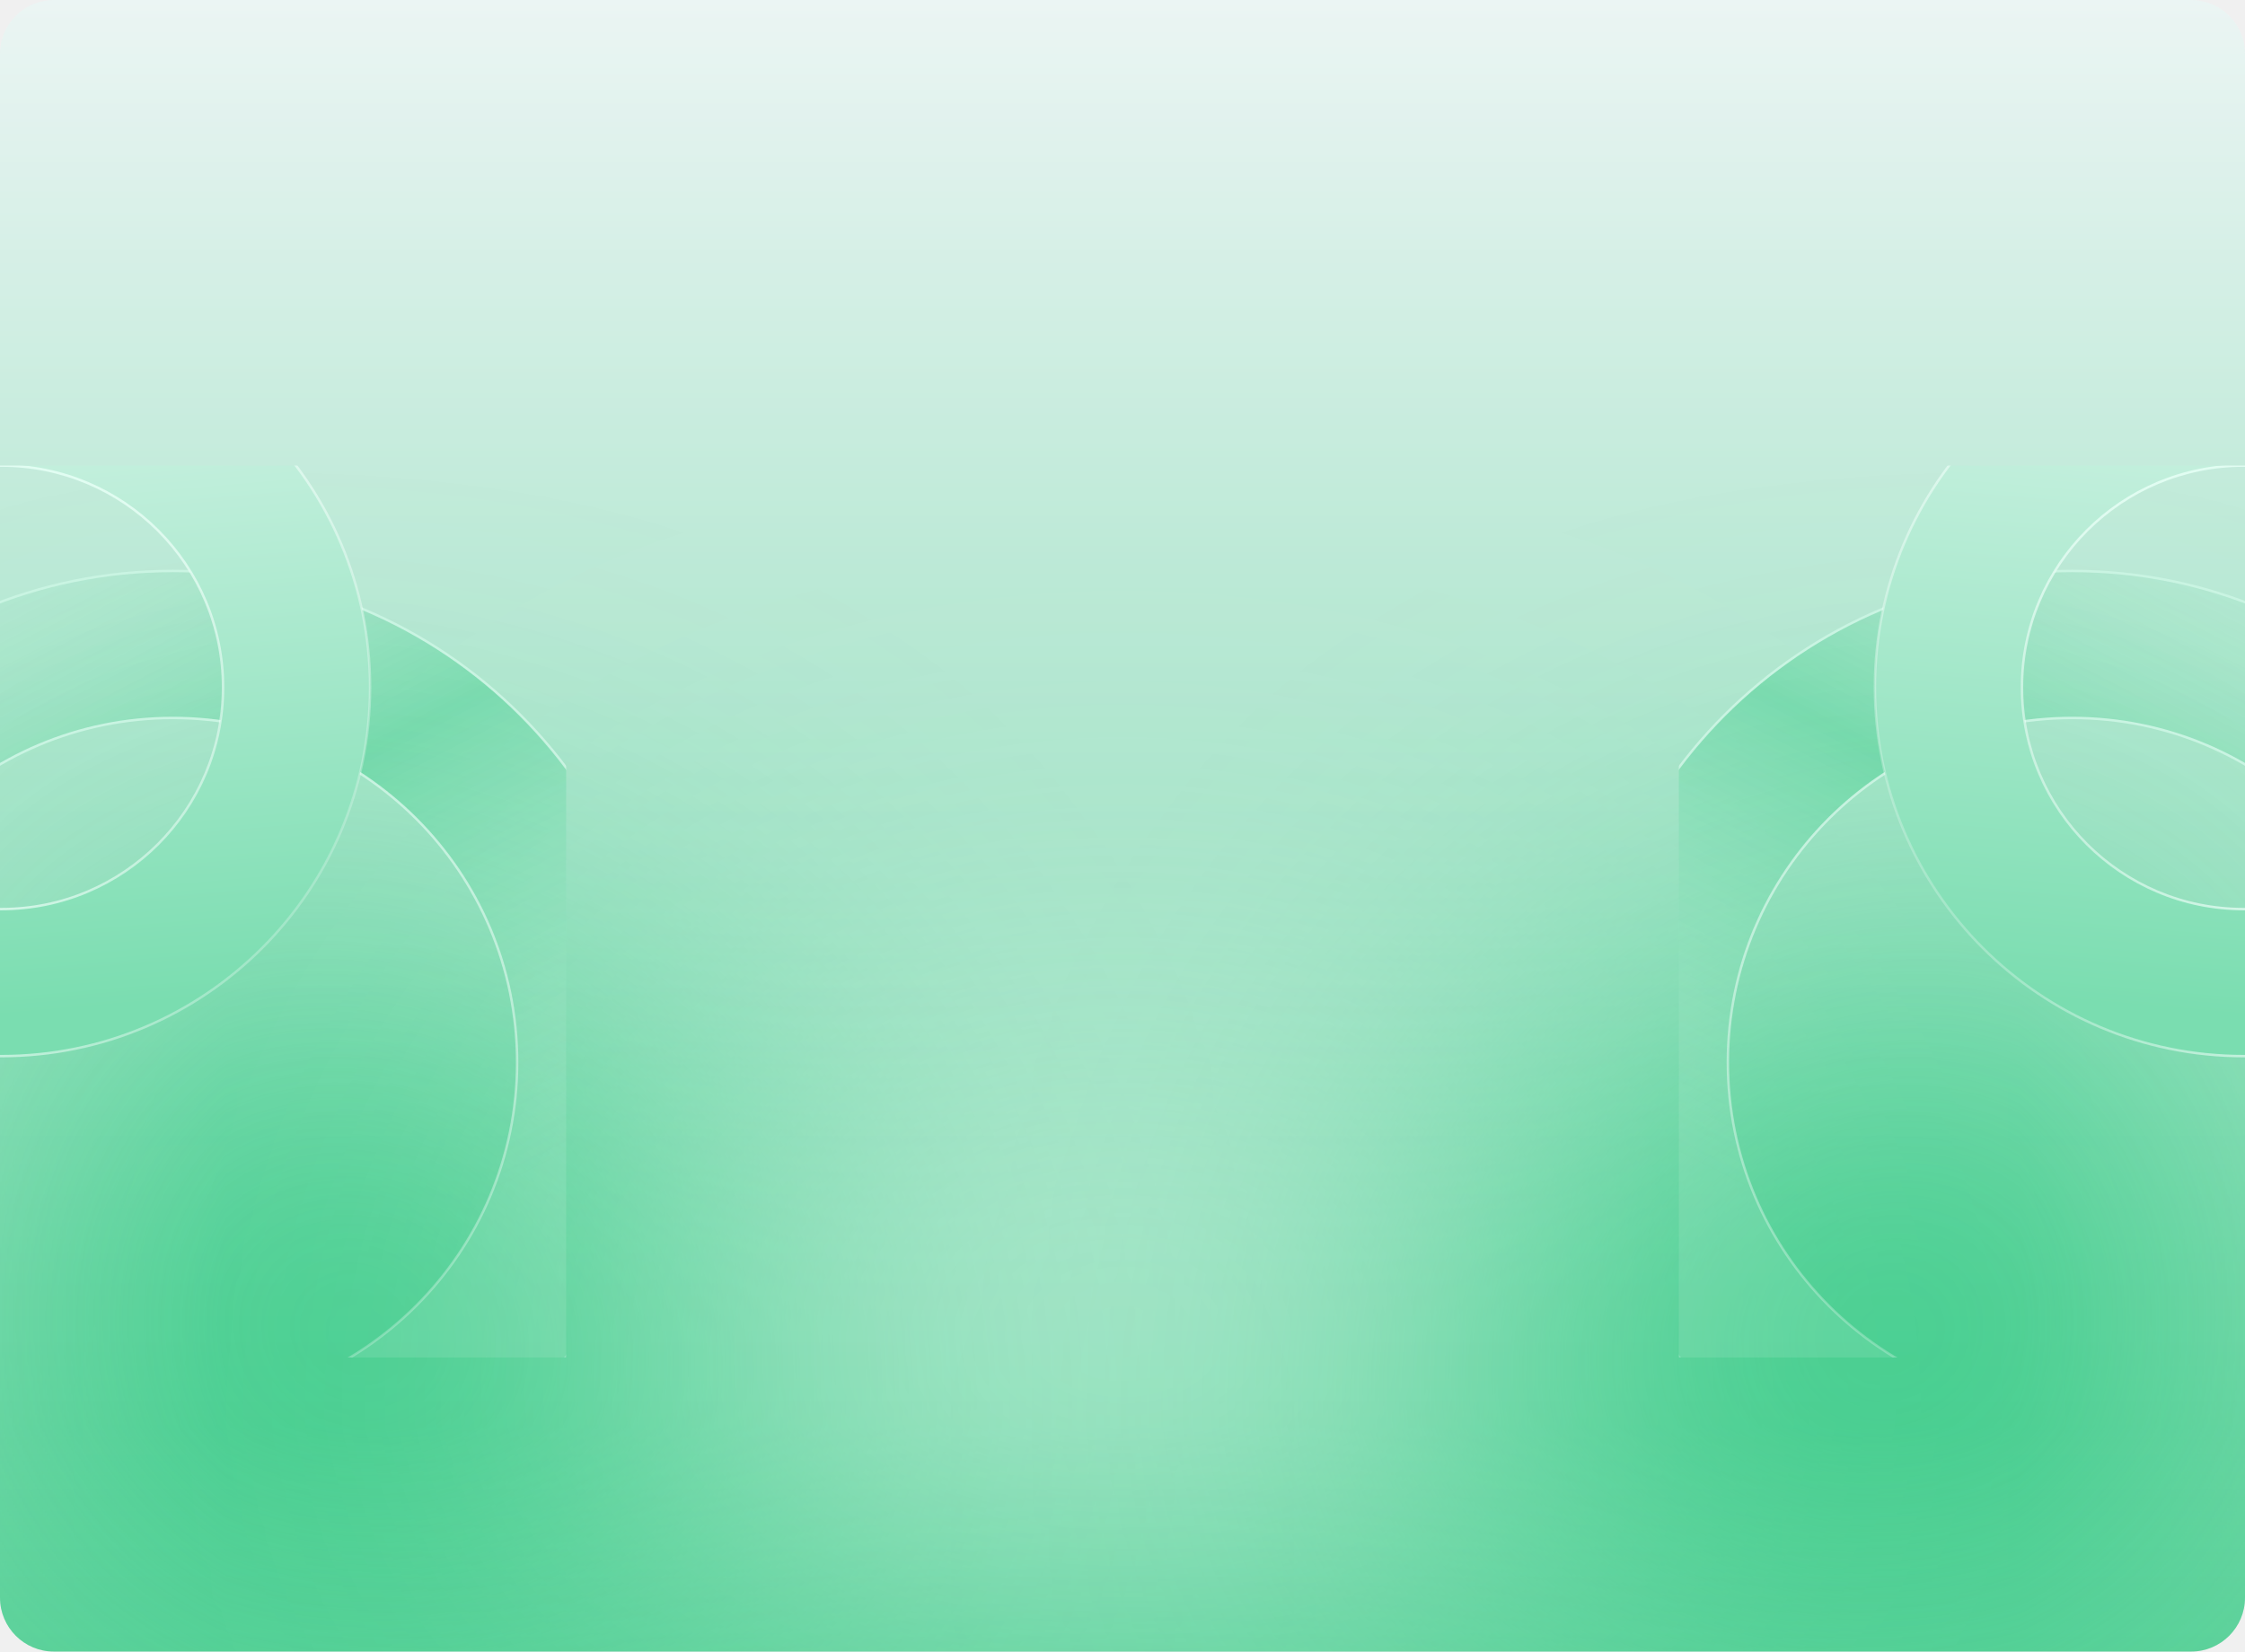
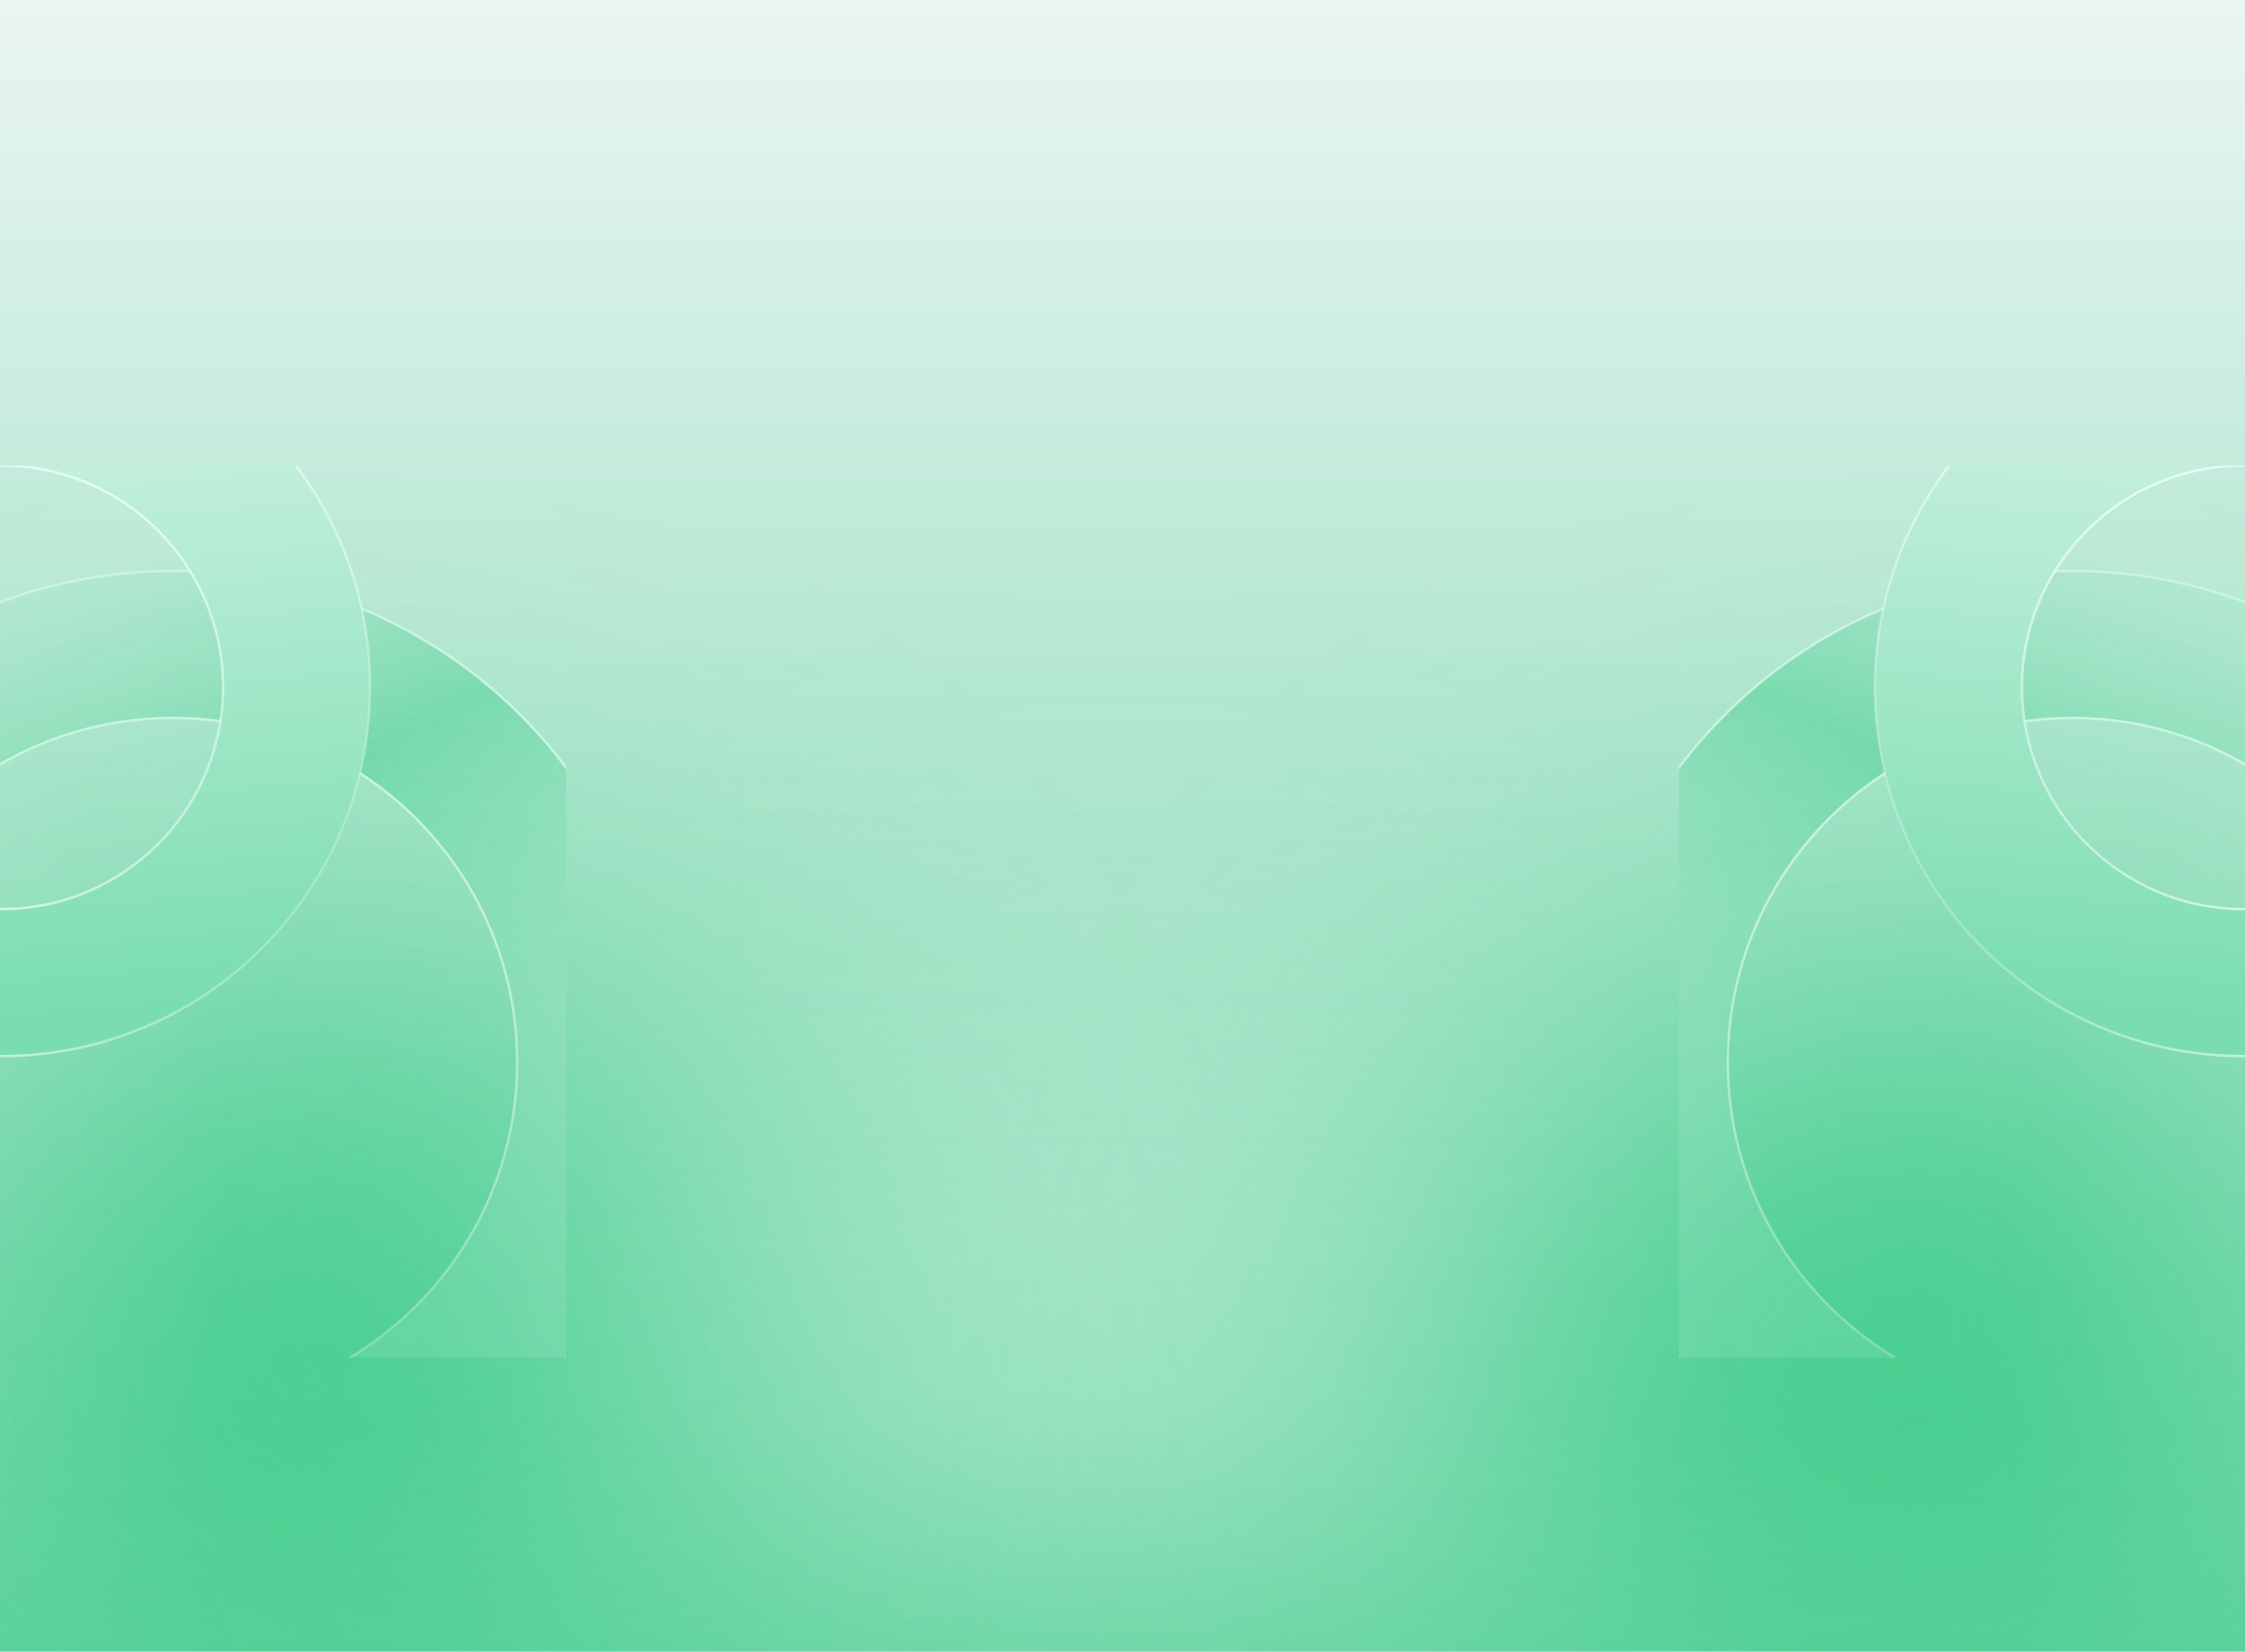
<svg xmlns="http://www.w3.org/2000/svg" width="1832" height="1348" viewBox="0 0 1832 1348" fill="none">
-   <rect opacity="0.6" width="1832" height="1348" rx="44" fill="url(#paint0_linear_28526_427)" />
+   <rect opacity="0.6" width="1832" height="1348" fill="url(#paint0_linear_28526_427)" />
  <mask id="mask0_28526_427" style="mask-type:alpha" maskUnits="userSpaceOnUse" x="0" y="0" width="1832" height="1348">
-     <rect opacity="0.6" width="1832" height="1348" rx="44" fill="white" />
+     <rect opacity="0.6" width="1832" height="1348" fill="white" />
  </mask>
  <g mask="url(#mask0_28526_427)">
    <g filter="url(#filter0_f_28526_427)">
      <circle cx="200" cy="1228" r="400" fill="#03C068" />
    </g>
    <g opacity="0.6" filter="url(#filter1_f_28526_427)">
      <circle cx="916" cy="1228" r="400" fill="white" />
    </g>
    <g filter="url(#filter2_f_28526_427)">
      <circle cx="1632" cy="1228" r="400" fill="#03C068" />
    </g>
  </g>
  <mask id="mask1_28526_427" style="mask-type:alpha" maskUnits="userSpaceOnUse" x="0" y="380" width="462" height="728">
    <rect y="380" width="462" height="728" fill="white" />
  </mask>
  <g mask="url(#mask1_28526_427)">
    <path d="M141 466C-80.466 466 -260 645.534 -260 867C-260 1088.47 -80.466 1268 141 1268C362.466 1268 542 1088.47 542 867C542 645.534 362.466 466 141 466ZM141 586C296.192 586 422 711.808 422 867C422 1022.19 296.192 1148 141 1148C-14.192 1148 -140 1022.19 -140 867C-140 711.808 -14.192 586 141 586Z" fill="url(#paint1_linear_28526_427)" />
    <path d="M141 466V467C-79.914 467 -259 646.086 -259 867H-260H-261C-261 644.982 -81.019 465 141 465V466ZM-260 867H-259C-259 1087.91 -79.914 1267 141 1267V1268V1269C-81.019 1269 -261 1089.02 -261 867H-260ZM141 1268V1267C361.914 1267 541 1087.91 541 867H542H543C543 1089.02 363.018 1269 141 1269V1268ZM542 867H541C541 646.086 361.914 467 141 467V466V465C363.018 465 543 644.982 543 867H542ZM141 586V585C296.744 585 423 711.256 423 867H422H421C421 712.36 295.64 587 141 587V586ZM422 867H423C423 1022.74 296.744 1149 141 1149V1148V1147C295.64 1147 421 1021.64 421 867H422ZM141 1148V1149C-14.744 1149 -141 1022.74 -141 867H-140H-139C-139 1021.64 -13.64 1147 141 1147V1148ZM-140 867H-141C-141 711.256 -14.744 585 141 585V586V587C-13.64 587 -139 712.36 -139 867H-140Z" fill="url(#paint2_linear_28526_427)" />
    <path d="M1 260C-165.238 260 -300 394.762 -300 561C-300 727.238 -165.238 862 1 862C167.238 862 302 727.238 302 561C302 394.762 167.238 260 1 260ZM1 380C100.964 380 182 461.036 182 561C182 660.964 100.964 742 1 742C-98.963 742 -180 660.964 -180 561C-180 461.036 -98.963 380 1 380Z" fill="url(#paint3_linear_28526_427)" />
    <path d="M1 260V261C-164.685 261 -299 395.315 -299 561H-300H-301C-301 394.21 -165.79 259 1 259V260ZM-300 561H-299C-299 726.685 -164.685 861 1 861V862V863C-165.79 863 -301 727.79 -301 561H-300ZM1 862V861C166.685 861 301 726.685 301 561H302H303C303 727.79 167.79 863 1 863V862ZM302 561H301C301 395.315 166.685 261 1 261V260V259C167.79 259 303 394.21 303 561H302ZM1 380V379C101.516 379 183 460.484 183 561H182H181C181 461.589 100.411 381 1 381V380ZM182 561H183C183 661.516 101.516 743 1 743V742V741C100.411 741 181 660.411 181 561H182ZM1 742V743C-99.516 743 -181 661.516 -181 561H-180H-179C-179 660.411 -98.411 741 1 741V742ZM-180 561H-181C-181 460.484 -99.516 379 1 379V380V381C-98.411 381 -179 461.589 -179 561H-180Z" fill="url(#paint4_linear_28526_427)" />
  </g>
  <mask id="mask2_28526_427" style="mask-type:alpha" maskUnits="userSpaceOnUse" x="1370" y="380" width="462" height="728">
    <rect width="462" height="728" transform="matrix(-1 0 0 1 1832 380)" fill="white" />
  </mask>
  <g mask="url(#mask2_28526_427)">
    <path d="M1691 466C1912.47 466 2092 645.534 2092 867C2092 1088.47 1912.47 1268 1691 1268C1469.53 1268 1290 1088.47 1290 867C1290 645.534 1469.53 466 1691 466ZM1691 586C1535.81 586 1410 711.808 1410 867C1410 1022.19 1535.81 1148 1691 1148C1846.19 1148 1972 1022.19 1972 867C1972 711.808 1846.19 586 1691 586Z" fill="url(#paint5_linear_28526_427)" />
    <path d="M1691 466V467C1911.91 467 2091 646.086 2091 867H2092H2093C2093 644.982 1913.02 465 1691 465V466ZM2092 867H2091C2091 1087.91 1911.91 1267 1691 1267V1268V1269C1913.02 1269 2093 1089.02 2093 867H2092ZM1691 1268V1267C1470.09 1267 1291 1087.91 1291 867H1290H1289C1289 1089.02 1468.98 1269 1691 1269V1268ZM1290 867H1291C1291 646.086 1470.09 467 1691 467V466V465C1468.98 465 1289 644.982 1289 867H1290ZM1691 586V585C1535.26 585 1409 711.256 1409 867H1410H1411C1411 712.36 1536.36 587 1691 587V586ZM1410 867H1409C1409 1022.74 1535.26 1149 1691 1149V1148V1147C1536.36 1147 1411 1021.64 1411 867H1410ZM1691 1148V1149C1846.74 1149 1973 1022.74 1973 867H1972H1971C1971 1021.64 1845.64 1147 1691 1147V1148ZM1972 867H1973C1973 711.256 1846.74 585 1691 585V586V587C1845.64 587 1971 712.36 1971 867H1972Z" fill="url(#paint6_linear_28526_427)" />
    <path d="M1831 260C1997.24 260 2132 394.762 2132 561C2132 727.238 1997.24 862 1831 862C1664.76 862 1530 727.238 1530 561C1530 394.762 1664.76 260 1831 260ZM1831 380C1731.04 380 1650 461.036 1650 561C1650 660.964 1731.04 742 1831 742C1930.96 742 2012 660.964 2012 561C2012 461.036 1930.96 380 1831 380Z" fill="url(#paint7_linear_28526_427)" />
    <path d="M1831 260V261C1996.69 261 2131 395.315 2131 561H2132H2133C2133 394.21 1997.79 259 1831 259V260ZM2132 561H2131C2131 726.685 1996.69 861 1831 861V862V863C1997.79 863 2133 727.79 2133 561H2132ZM1831 862V861C1665.31 861 1531 726.685 1531 561H1530H1529C1529 727.79 1664.21 863 1831 863V862ZM1530 561H1531C1531 395.315 1665.31 261 1831 261V260V259C1664.21 259 1529 394.21 1529 561H1530ZM1831 380V379C1730.48 379 1649 460.484 1649 561H1650H1651C1651 461.589 1731.59 381 1831 381V380ZM1650 561H1649C1649 661.516 1730.48 743 1831 743V742V741C1731.59 741 1651 660.411 1651 561H1650ZM1831 742V743C1931.52 743 2013 661.516 2013 561H2012H2011C2011 660.411 1930.41 741 1831 741V742ZM2012 561H2013C2013 460.484 1931.52 379 1831 379V380V381C1930.41 381 2011 461.589 2011 561H2012Z" fill="url(#paint8_linear_28526_427)" />
  </g>
  <defs>
    <filter id="filter0_f_28526_427" x="-680" y="348" width="1760" height="1760" filterUnits="userSpaceOnUse" color-interpolation-filters="sRGB">
      <feFlood flood-opacity="0" result="BackgroundImageFix" />
      <feBlend mode="normal" in="SourceGraphic" in2="BackgroundImageFix" result="shape" />
      <feGaussianBlur stdDeviation="240" result="effect1_foregroundBlur_28526_427" />
    </filter>
    <filter id="filter1_f_28526_427" x="36" y="348" width="1760" height="1760" filterUnits="userSpaceOnUse" color-interpolation-filters="sRGB">
      <feFlood flood-opacity="0" result="BackgroundImageFix" />
      <feBlend mode="normal" in="SourceGraphic" in2="BackgroundImageFix" result="shape" />
      <feGaussianBlur stdDeviation="240" result="effect1_foregroundBlur_28526_427" />
    </filter>
    <filter id="filter2_f_28526_427" x="752" y="348" width="1760" height="1760" filterUnits="userSpaceOnUse" color-interpolation-filters="sRGB">
      <feFlood flood-opacity="0" result="BackgroundImageFix" />
      <feBlend mode="normal" in="SourceGraphic" in2="BackgroundImageFix" result="shape" />
      <feGaussianBlur stdDeviation="240" result="effect1_foregroundBlur_28526_427" />
    </filter>
    <linearGradient id="paint0_linear_28526_427" x1="916" y1="0" x2="916" y2="1348" gradientUnits="userSpaceOnUse">
      <stop stop-color="#E8F8F6" />
      <stop offset="1" stop-color="#03C068" />
    </linearGradient>
    <linearGradient id="paint1_linear_28526_427" x1="437.5" y1="1160" x2="-24" y2="264.5" gradientUnits="userSpaceOnUse">
      <stop offset="0.176" stop-color="white" stop-opacity="0.1" />
      <stop offset="0.545" stop-color="#03C068" stop-opacity="0.3" />
      <stop offset="1" stop-color="white" stop-opacity="0" />
    </linearGradient>
    <linearGradient id="paint2_linear_28526_427" x1="41.5" y1="621.5" x2="235.5" y2="1324" gradientUnits="userSpaceOnUse">
      <stop stop-color="#C9F4E2" />
      <stop offset="1" stop-color="white" stop-opacity="0" />
    </linearGradient>
    <linearGradient id="paint3_linear_28526_427" x1="115" y1="820" x2="63.5" y2="230" gradientUnits="userSpaceOnUse">
      <stop stop-color="#7ADDB0" />
      <stop offset="1" stop-color="#DAF5EB" />
    </linearGradient>
    <linearGradient id="paint4_linear_28526_427" x1="37.5" y1="438" x2="421.5" y2="641.5" gradientUnits="userSpaceOnUse">
      <stop stop-color="#E1FDF2" />
      <stop offset="1" stop-color="white" stop-opacity="0" />
    </linearGradient>
    <linearGradient id="paint5_linear_28526_427" x1="1394.5" y1="1160" x2="1856" y2="264.5" gradientUnits="userSpaceOnUse">
      <stop offset="0.176" stop-color="white" stop-opacity="0.1" />
      <stop offset="0.545" stop-color="#03C068" stop-opacity="0.3" />
      <stop offset="1" stop-color="white" stop-opacity="0" />
    </linearGradient>
    <linearGradient id="paint6_linear_28526_427" x1="1790.5" y1="621.5" x2="1596.5" y2="1324" gradientUnits="userSpaceOnUse">
      <stop stop-color="#C9F4E2" />
      <stop offset="1" stop-color="white" stop-opacity="0" />
    </linearGradient>
    <linearGradient id="paint7_linear_28526_427" x1="1717" y1="820" x2="1768.5" y2="230" gradientUnits="userSpaceOnUse">
      <stop stop-color="#7ADDB0" />
      <stop offset="1" stop-color="#DAF5EB" />
    </linearGradient>
    <linearGradient id="paint8_linear_28526_427" x1="1794.5" y1="438" x2="1410.5" y2="641.5" gradientUnits="userSpaceOnUse">
      <stop stop-color="#E1FDF2" />
      <stop offset="1" stop-color="white" stop-opacity="0" />
    </linearGradient>
  </defs>
</svg>
